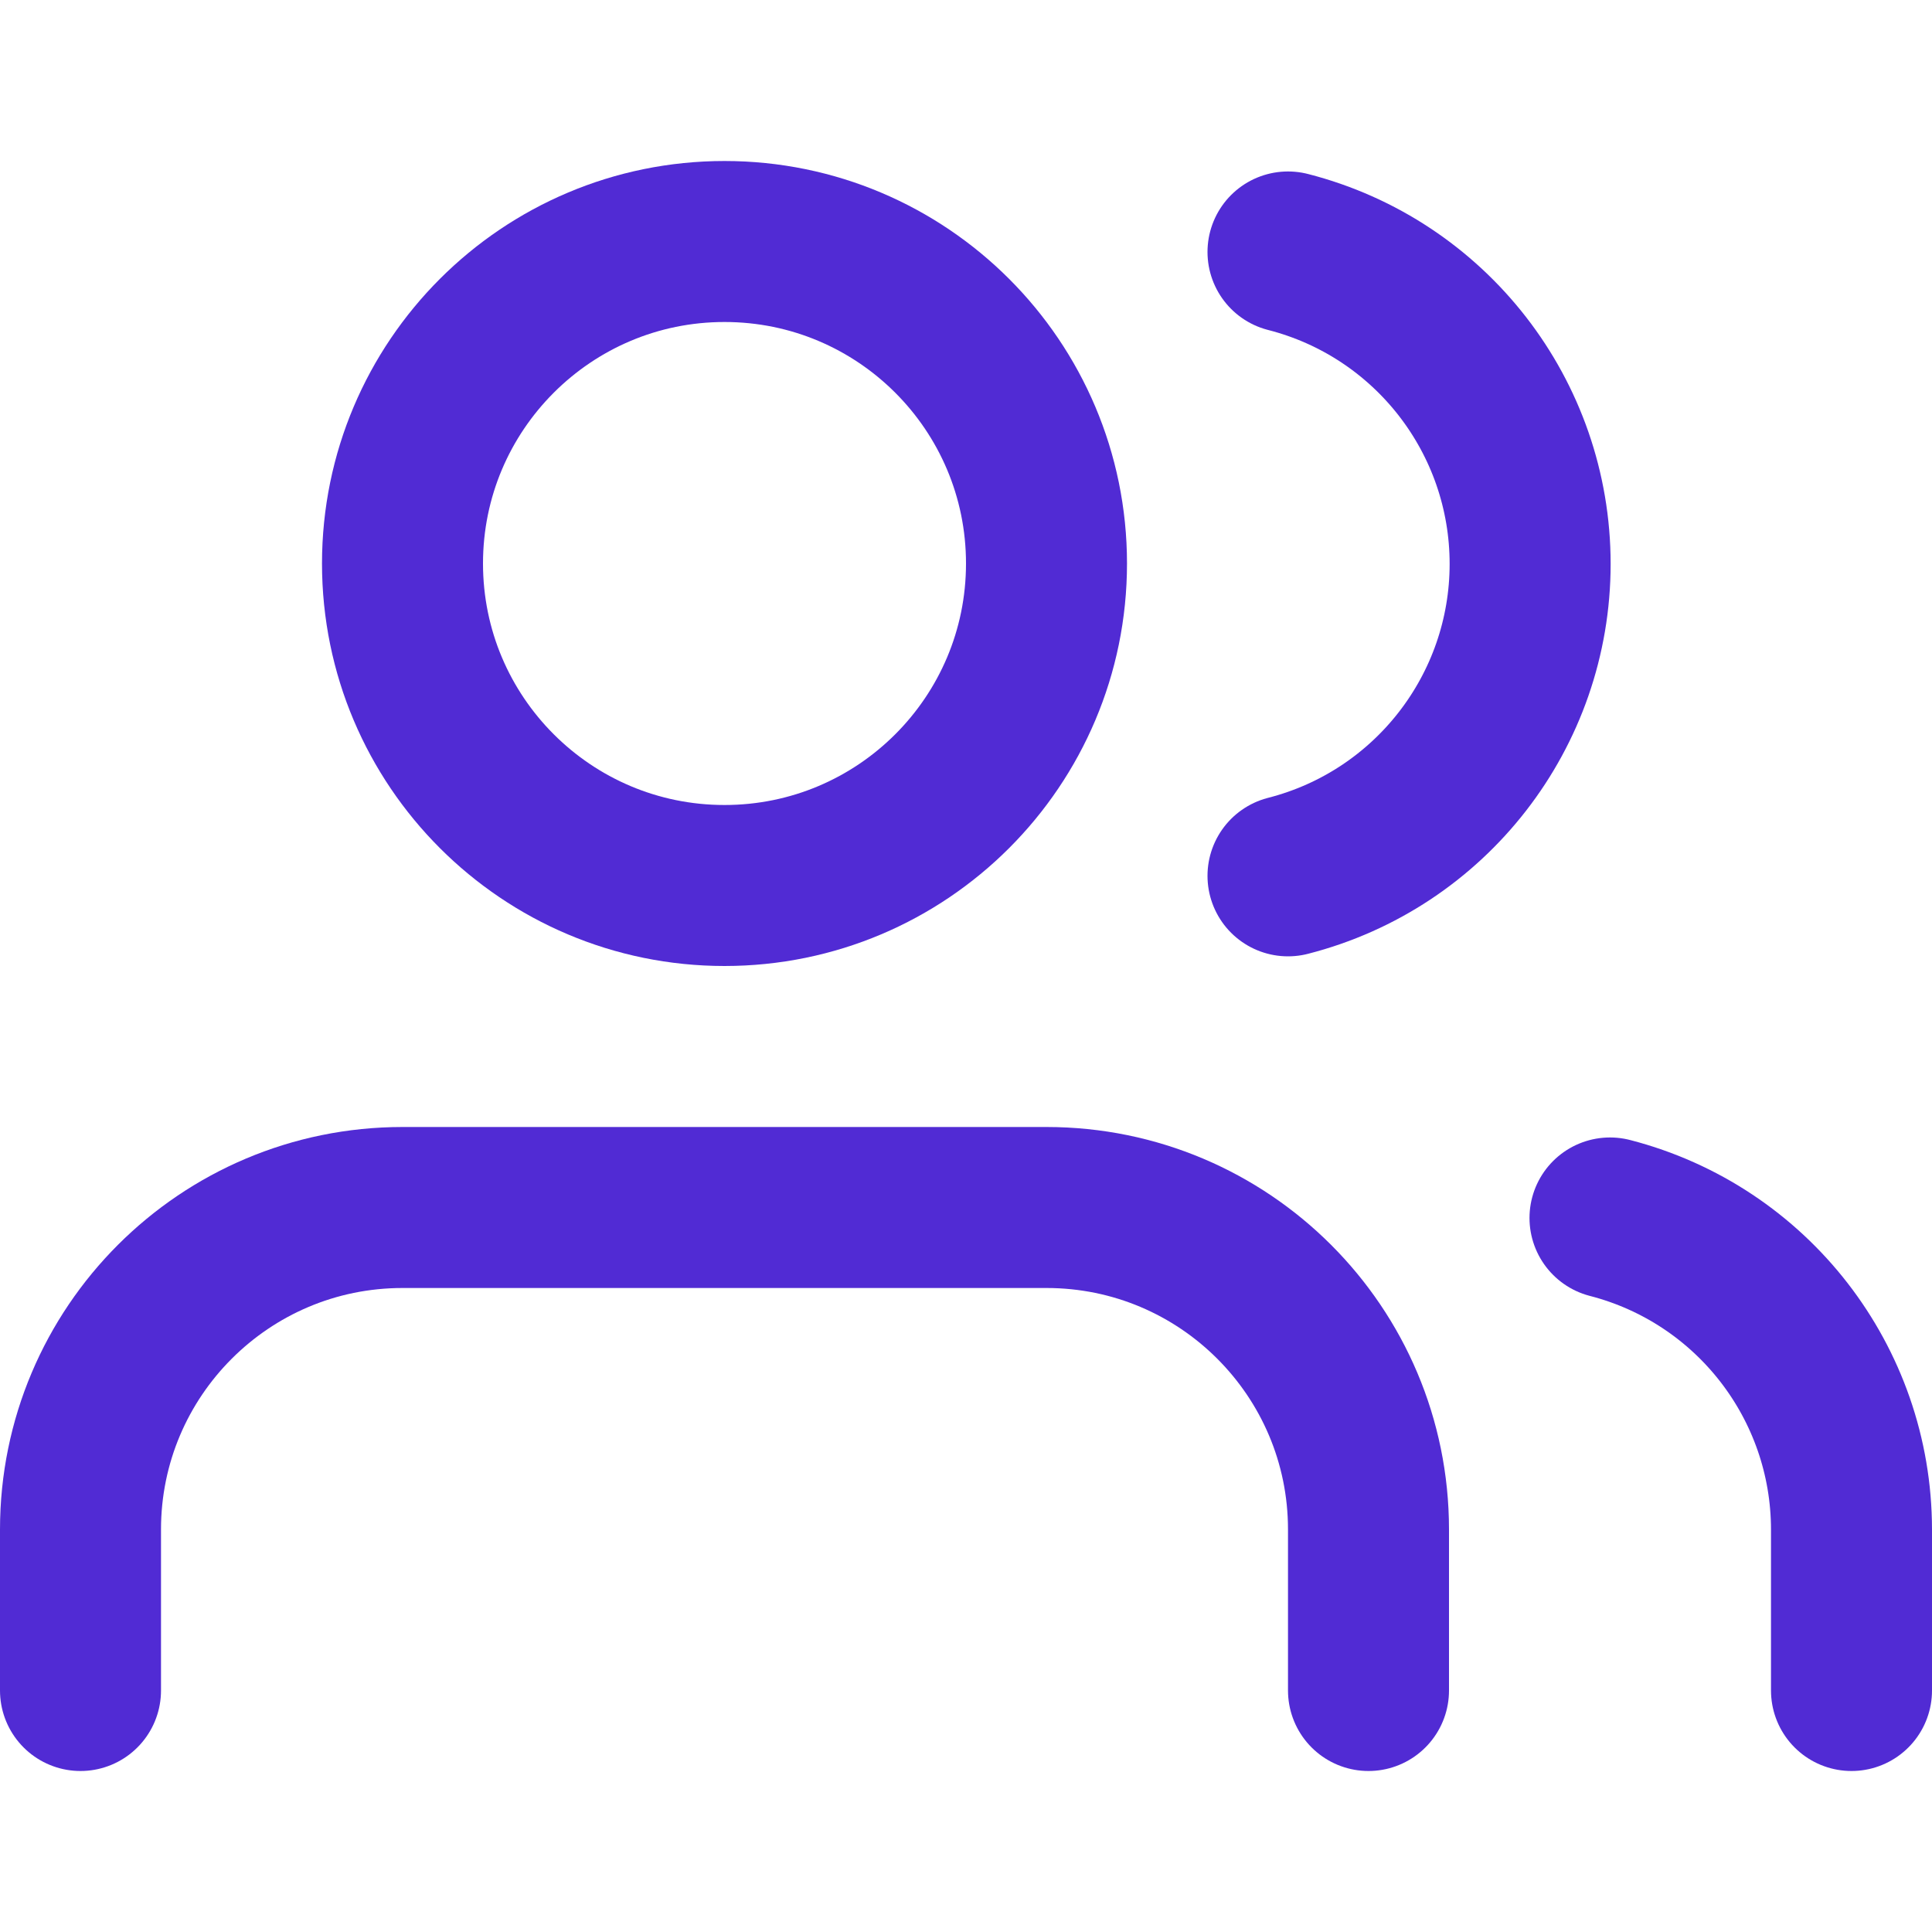
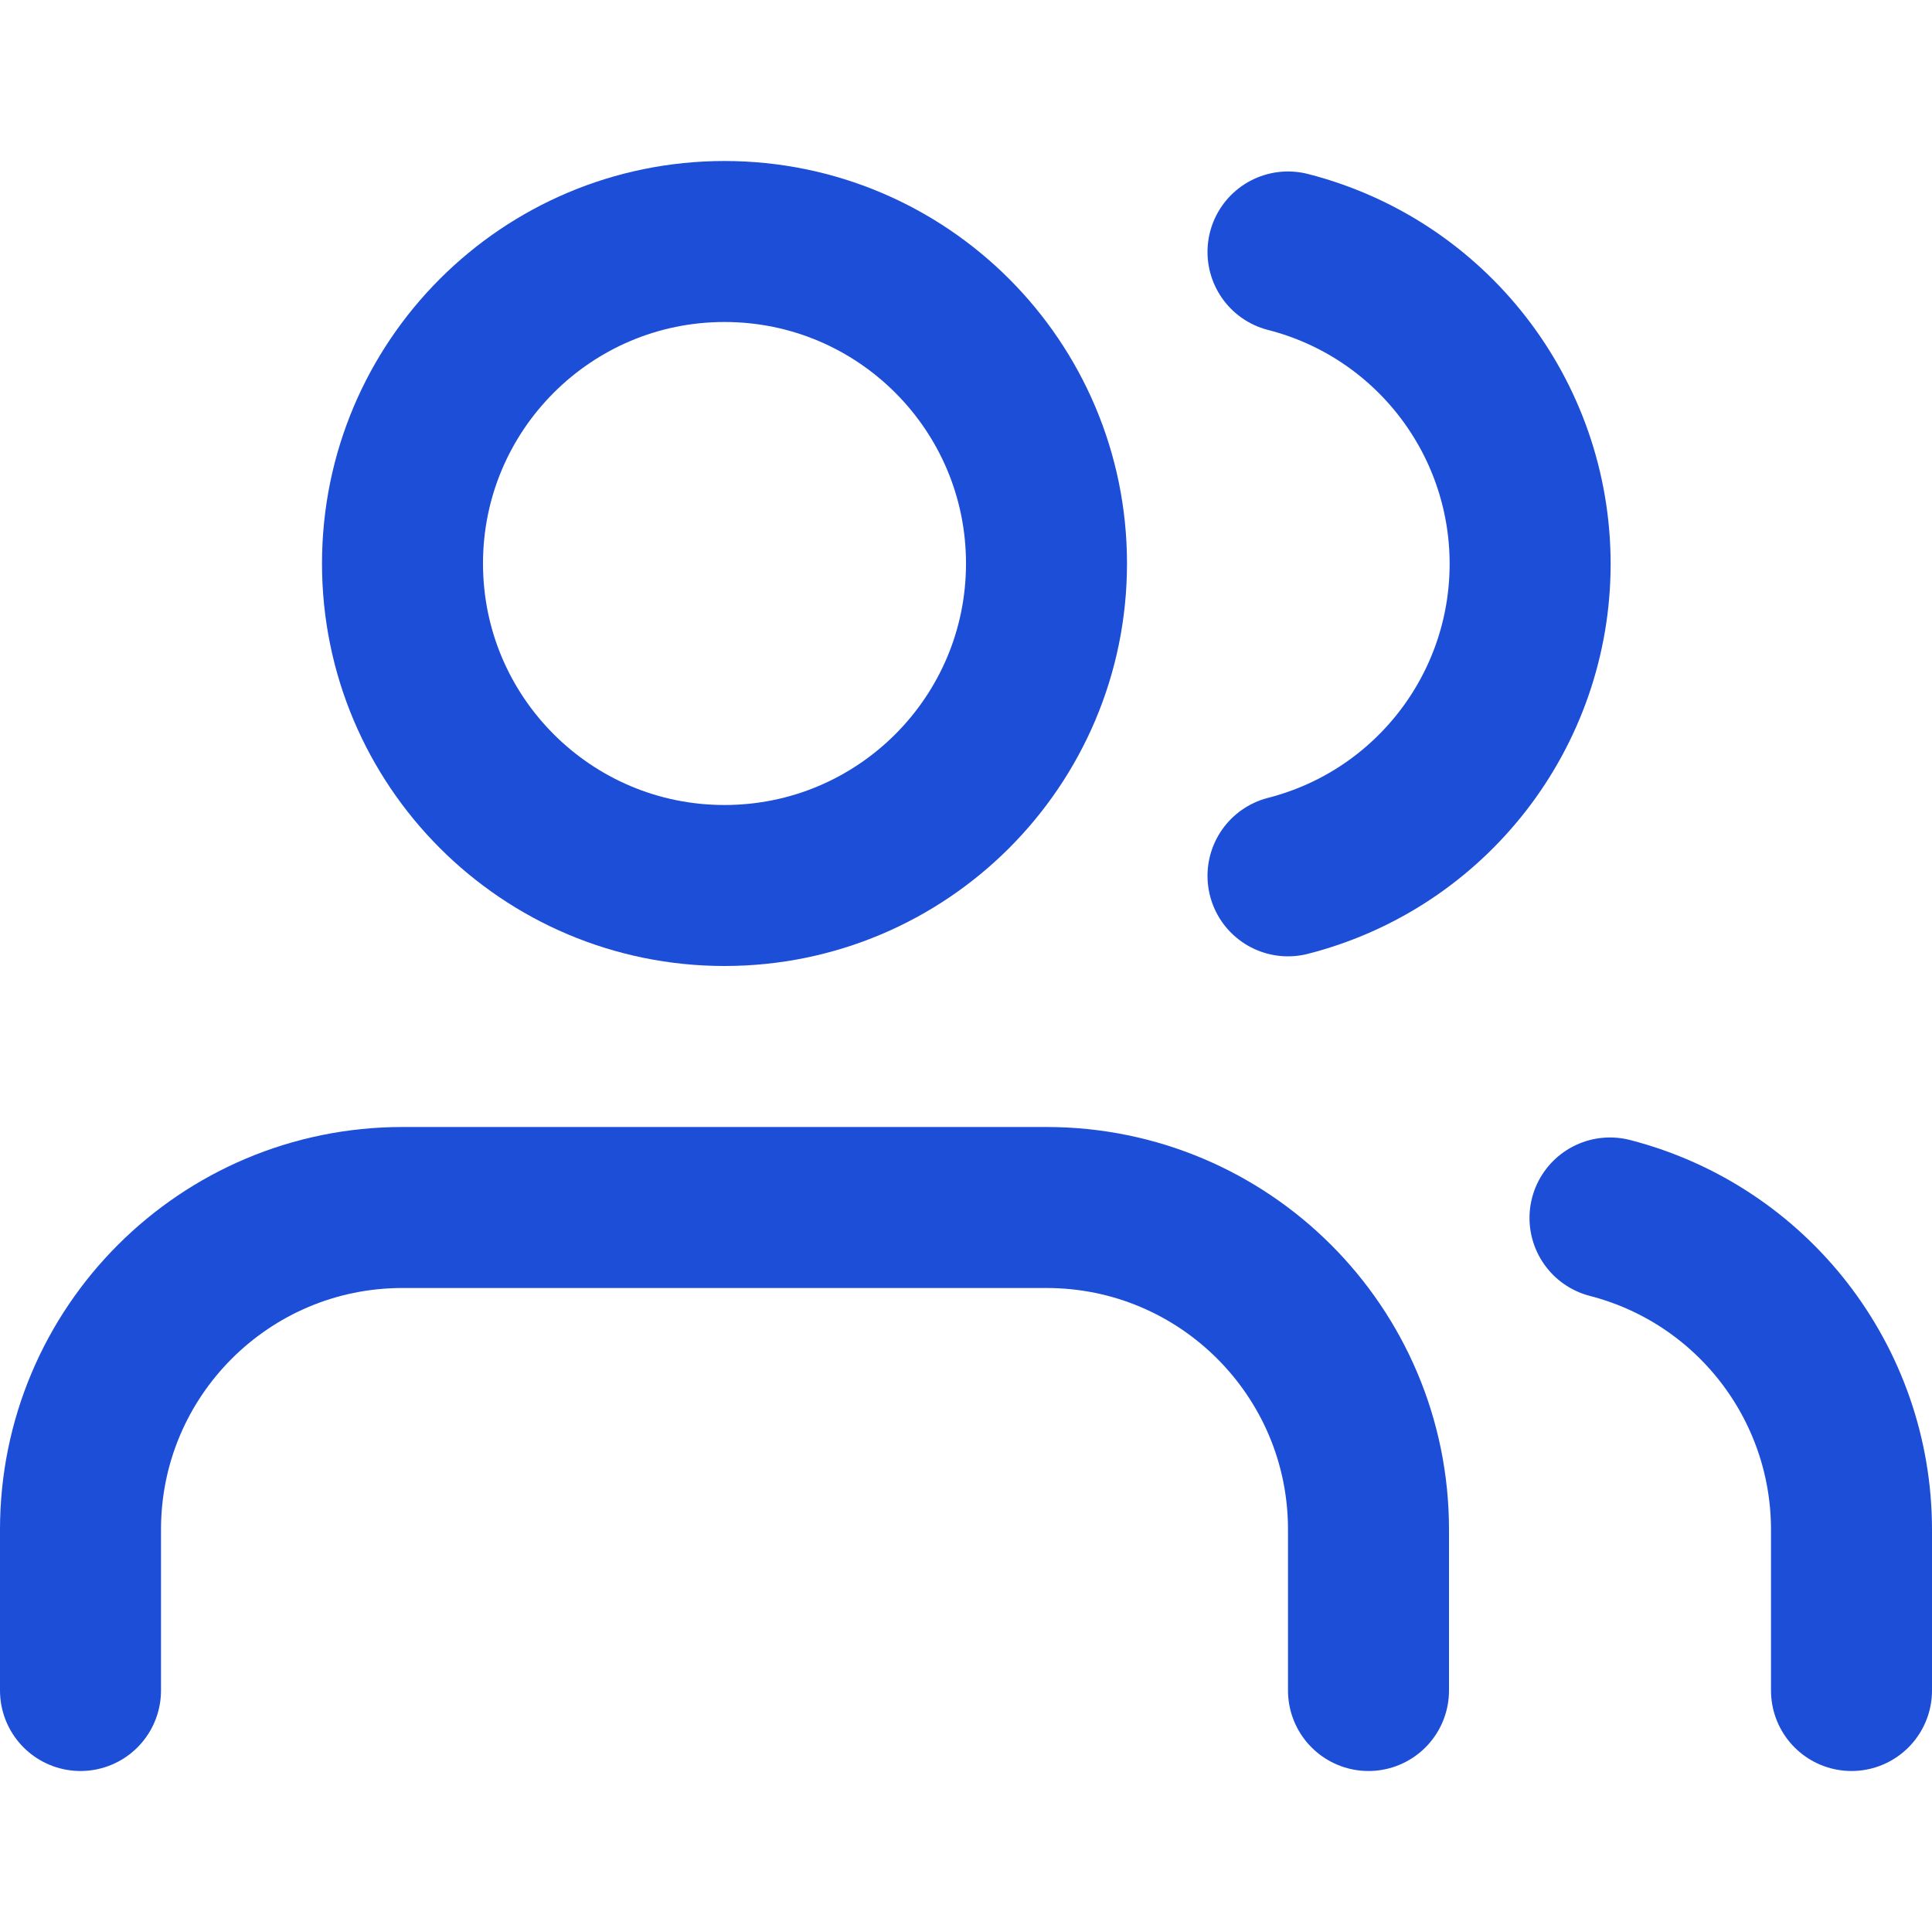
- <svg xmlns="http://www.w3.org/2000/svg" width="24" height="24" viewBox="0 0 24 24" fill="none" stroke="#512BD4" stroke-width="2" stroke-linecap="round" stroke-linejoin="round">
+ <svg xmlns="http://www.w3.org/2000/svg" width="24" height="24" viewBox="0 0 24 24" fill="none" stroke="#1D4ED8" stroke-width="2" stroke-linecap="round" stroke-linejoin="round">
  <path d="M17 21v-2a4 4 0 0 0-4-4H5a4 4 0 0 0-4 4v2" />
  <circle cx="9" cy="7" r="4" />
  <path d="M23 21v-2a4 4 0 0 0-3-3.87" />
  <path d="M16 3.13a4 4 0 0 1 0 7.75" />
</svg>
